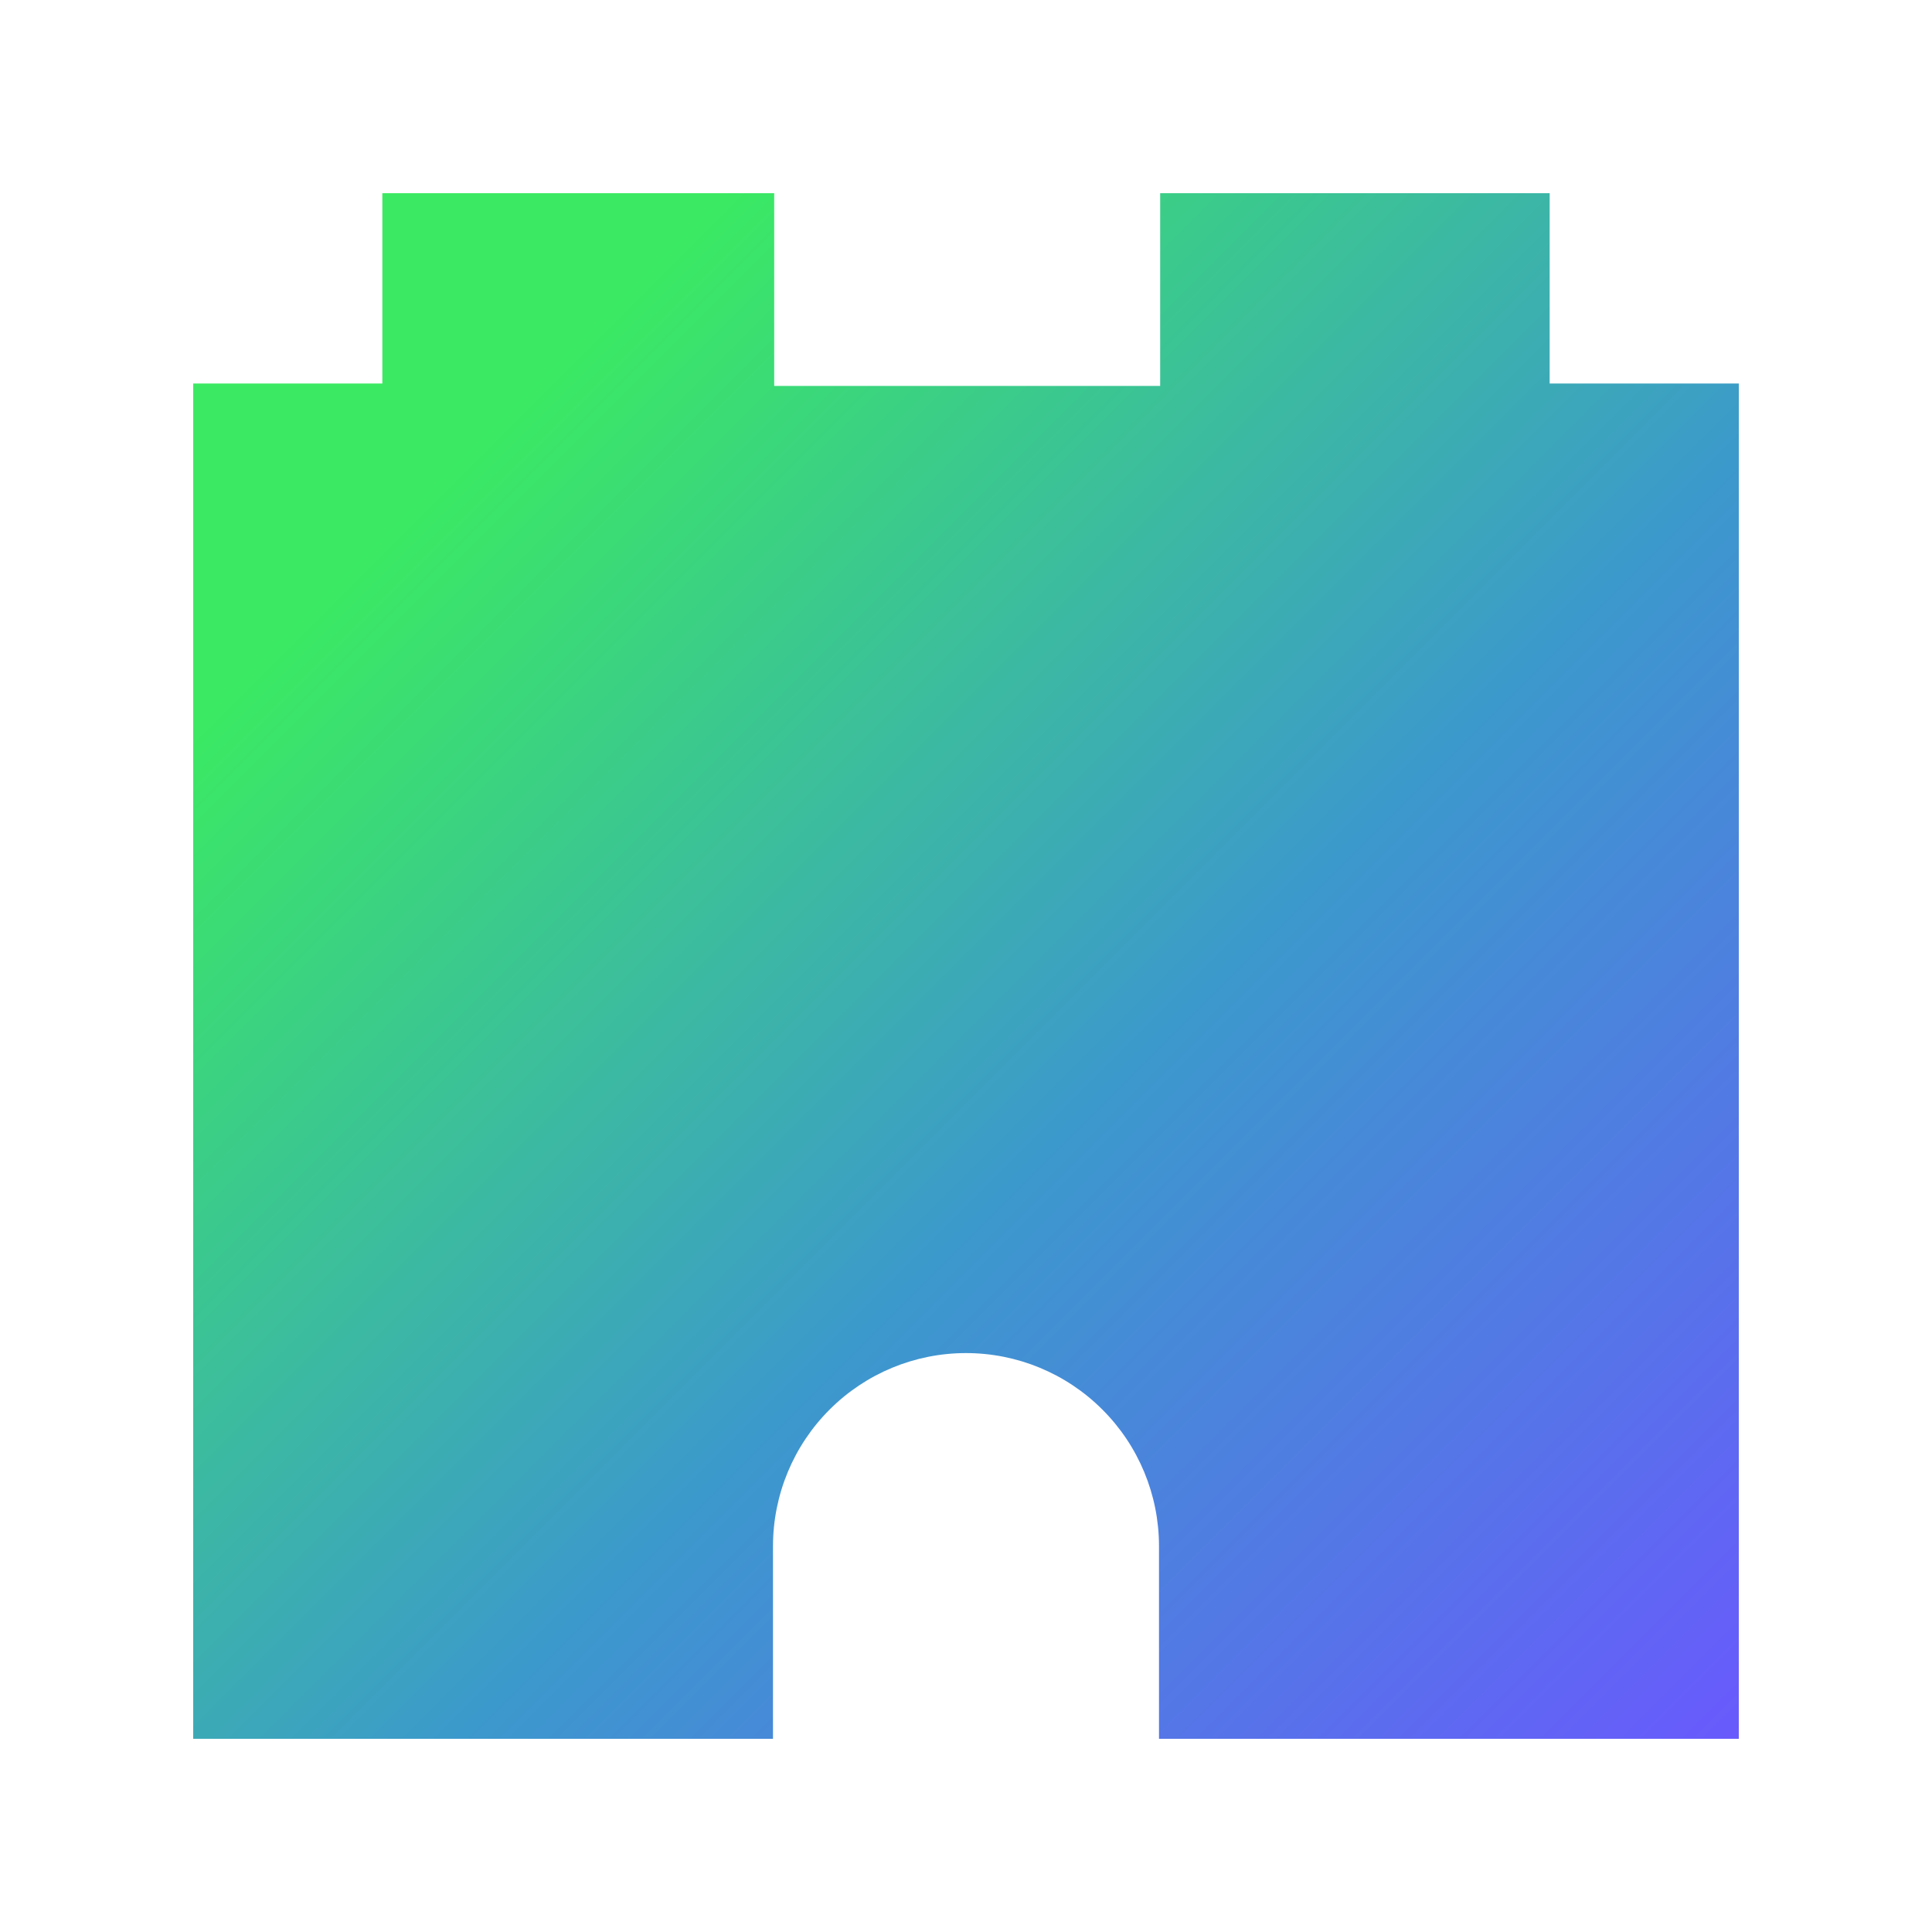
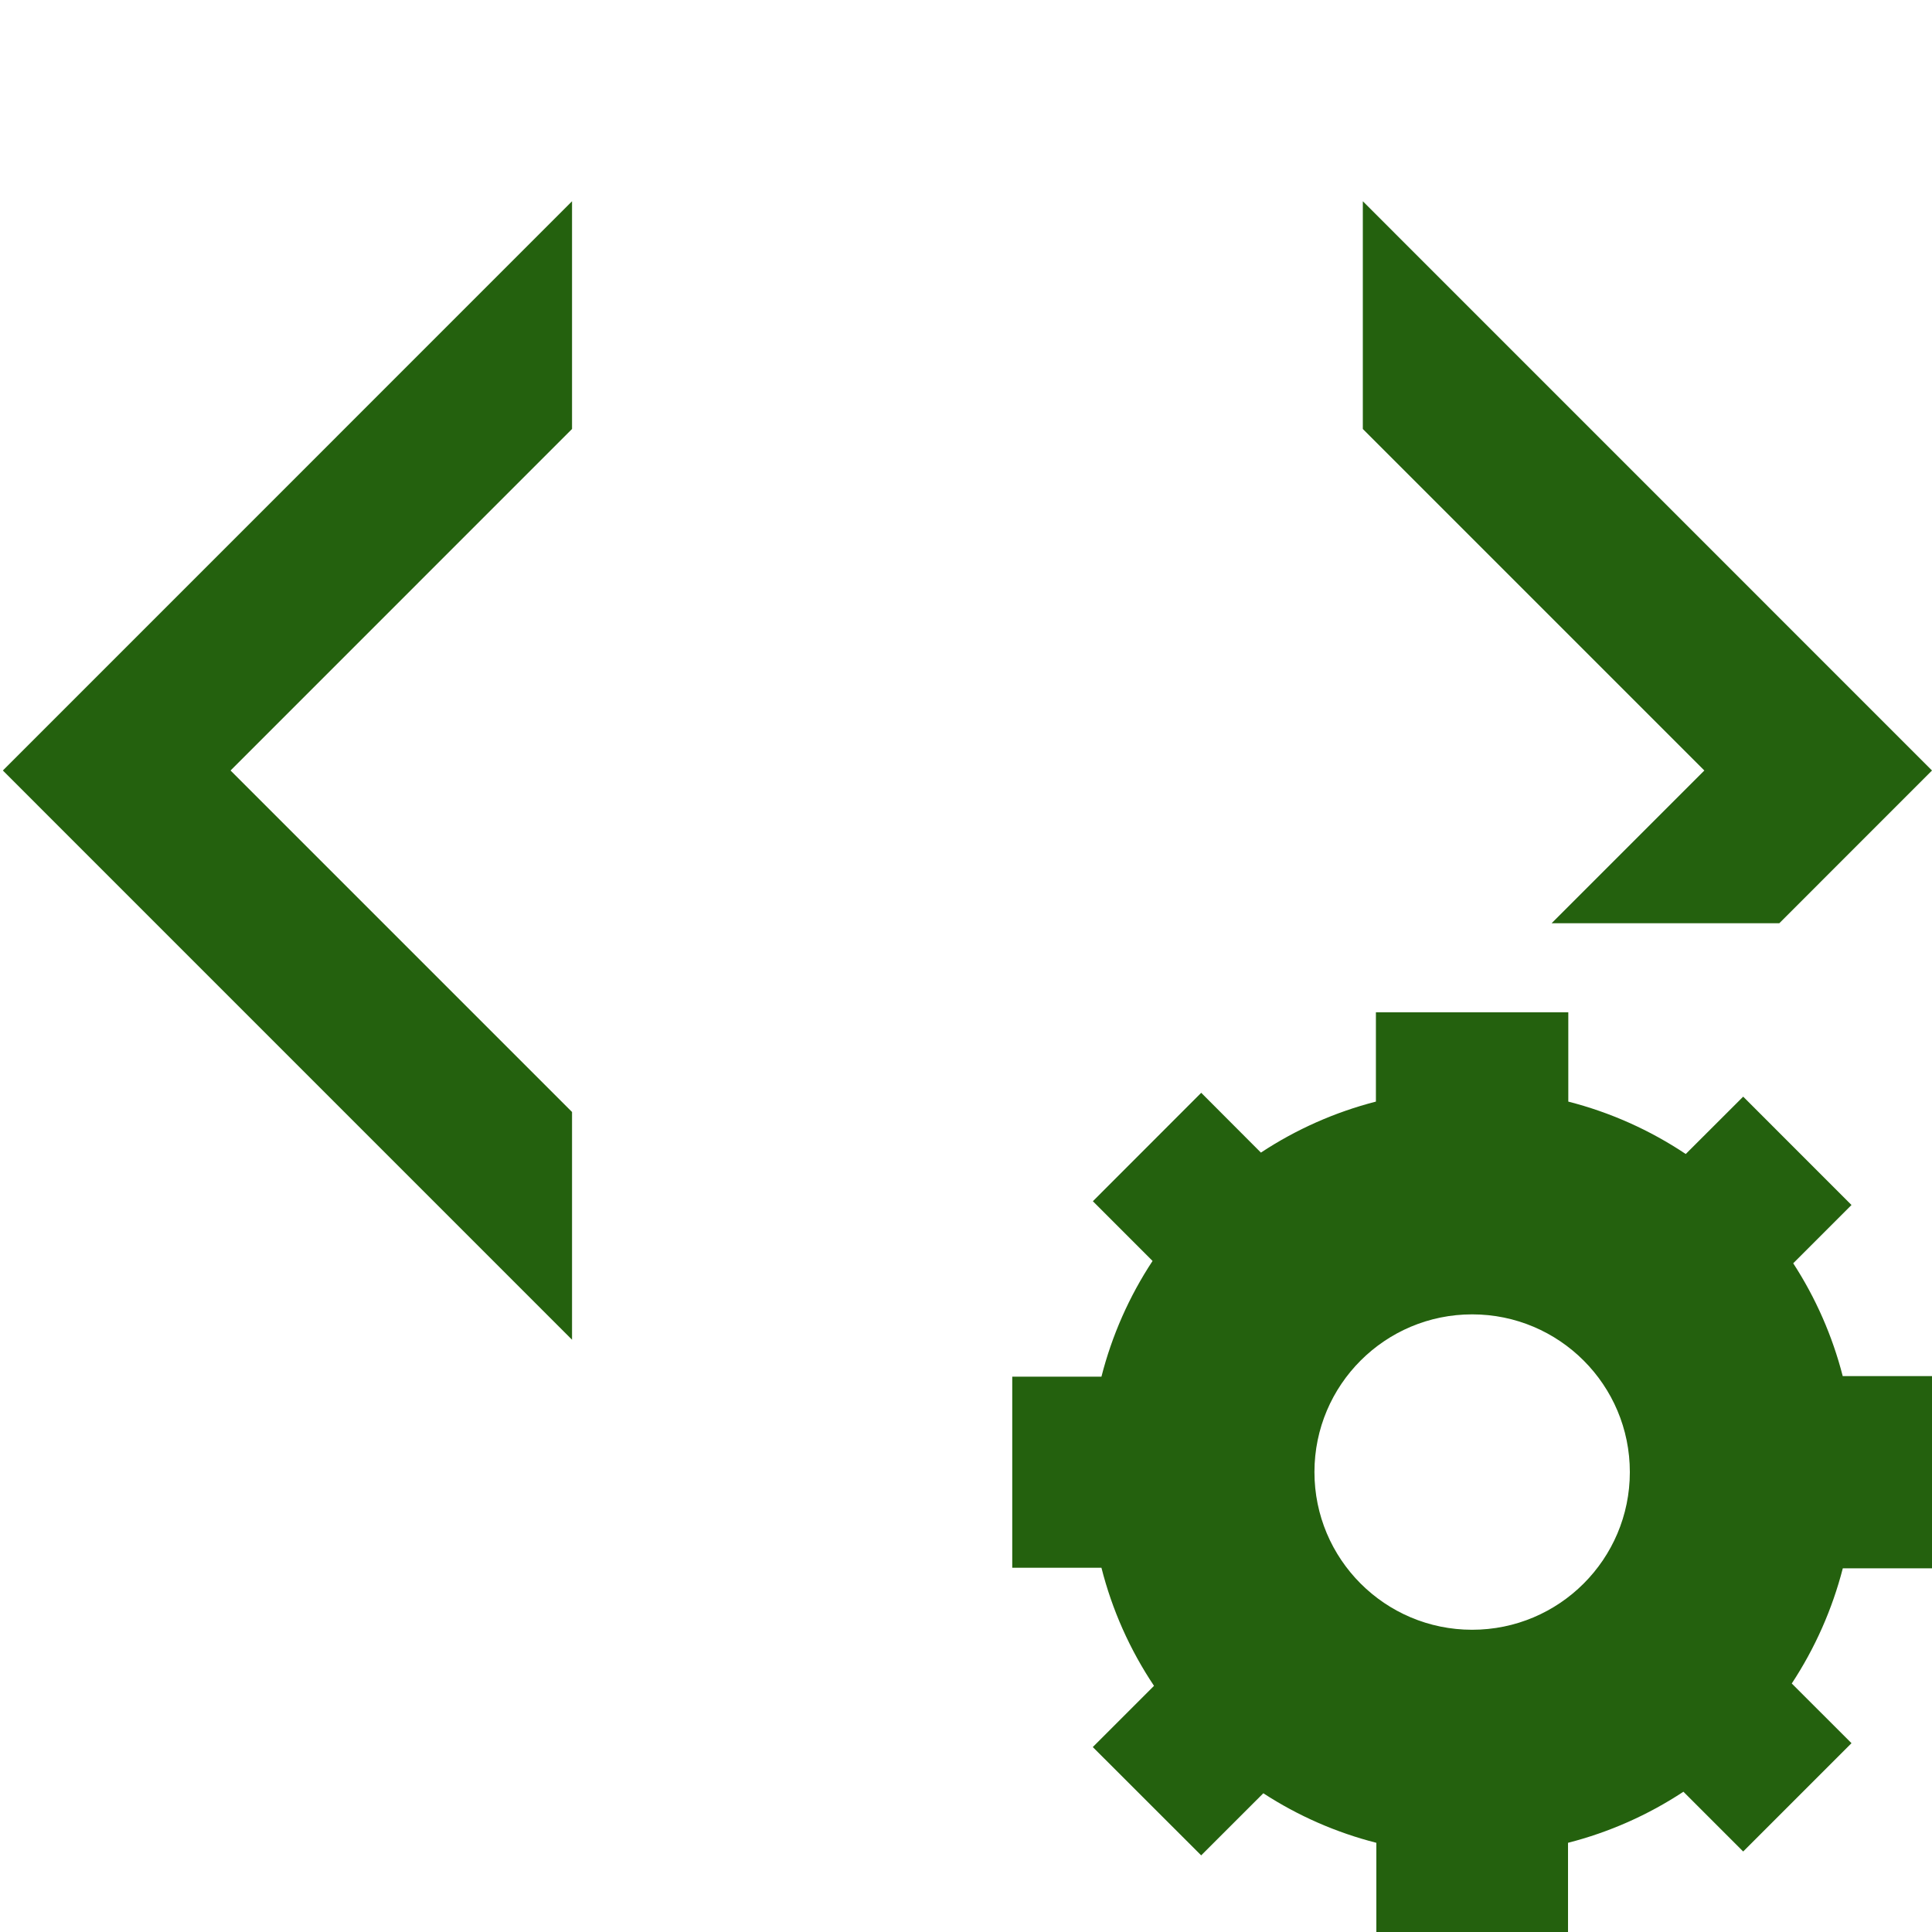
- <svg xmlns="http://www.w3.org/2000/svg" width="40" height="40" viewBox="0 0 40 40" fill="none">
-   <path d="M32.084 7.94V4H24.02V7.99H16.029V4H7.916V7.94H4V36H16.004V32.005C16.006 30.946 16.427 29.931 17.177 29.183C17.926 28.434 18.941 28.014 20 28.014C21.059 28.014 22.074 28.434 22.823 29.183C23.573 29.931 23.994 30.946 23.996 32.005V36H36V7.94H32.084Z" fill="url(#paint0_linear)" />
-   <defs>
-     <linearGradient id="paint0_linear" x1="2.942" y1="4.9" x2="37.777" y2="39.734" gradientUnits="userSpaceOnUse">
-       <stop offset="0.159" stop-color="#3BEA62" />
-       <stop offset="0.54" stop-color="#3C99CC" />
-       <stop offset="0.937" stop-color="#6B57FF" />
-     </linearGradient>
-   </defs>
+ <svg xmlns="http://www.w3.org/2000/svg" viewBox="0 0 48 48" xml:space="preserve">
+   <path d="M44.552 31.386 46 29.938l-2.691-2.692-1.427 1.425a9.476 9.476 0 0 0-2.918-1.302v-2.22h-4.78v2.22a9.472 9.472 0 0 0-2.857 1.267l-1.483-1.486-2.692 2.694 1.483 1.484a9.47 9.47 0 0 0-1.27 2.875h-2.216v4.747h2.216a9.432 9.432 0 0 0 1.306 2.934l-1.521 1.521 2.693 2.691 1.544-1.543a9.415 9.415 0 0 0 2.808 1.231V48h4.762v-2.216a9.461 9.461 0 0 0 2.867-1.269L43.309 46 46 43.309l-1.484-1.483a9.54 9.54 0 0 0 1.268-2.862H48v-4.775h-2.218a9.467 9.467 0 0 0-1.23-2.803zm-7.979 9.105a3.918 3.918 0 1 1 .004-7.836 3.918 3.918 0 0 1-.004 7.836zM14.212 33.285v-5.658l-8.484-8.484 8.484-8.485V5L.071 19.143zM38.549 22.938h5.657L48 19.143 33.859 5v5.658l8.485 8.485z" fill="#24610e" class="fill-000000" />
</svg>
